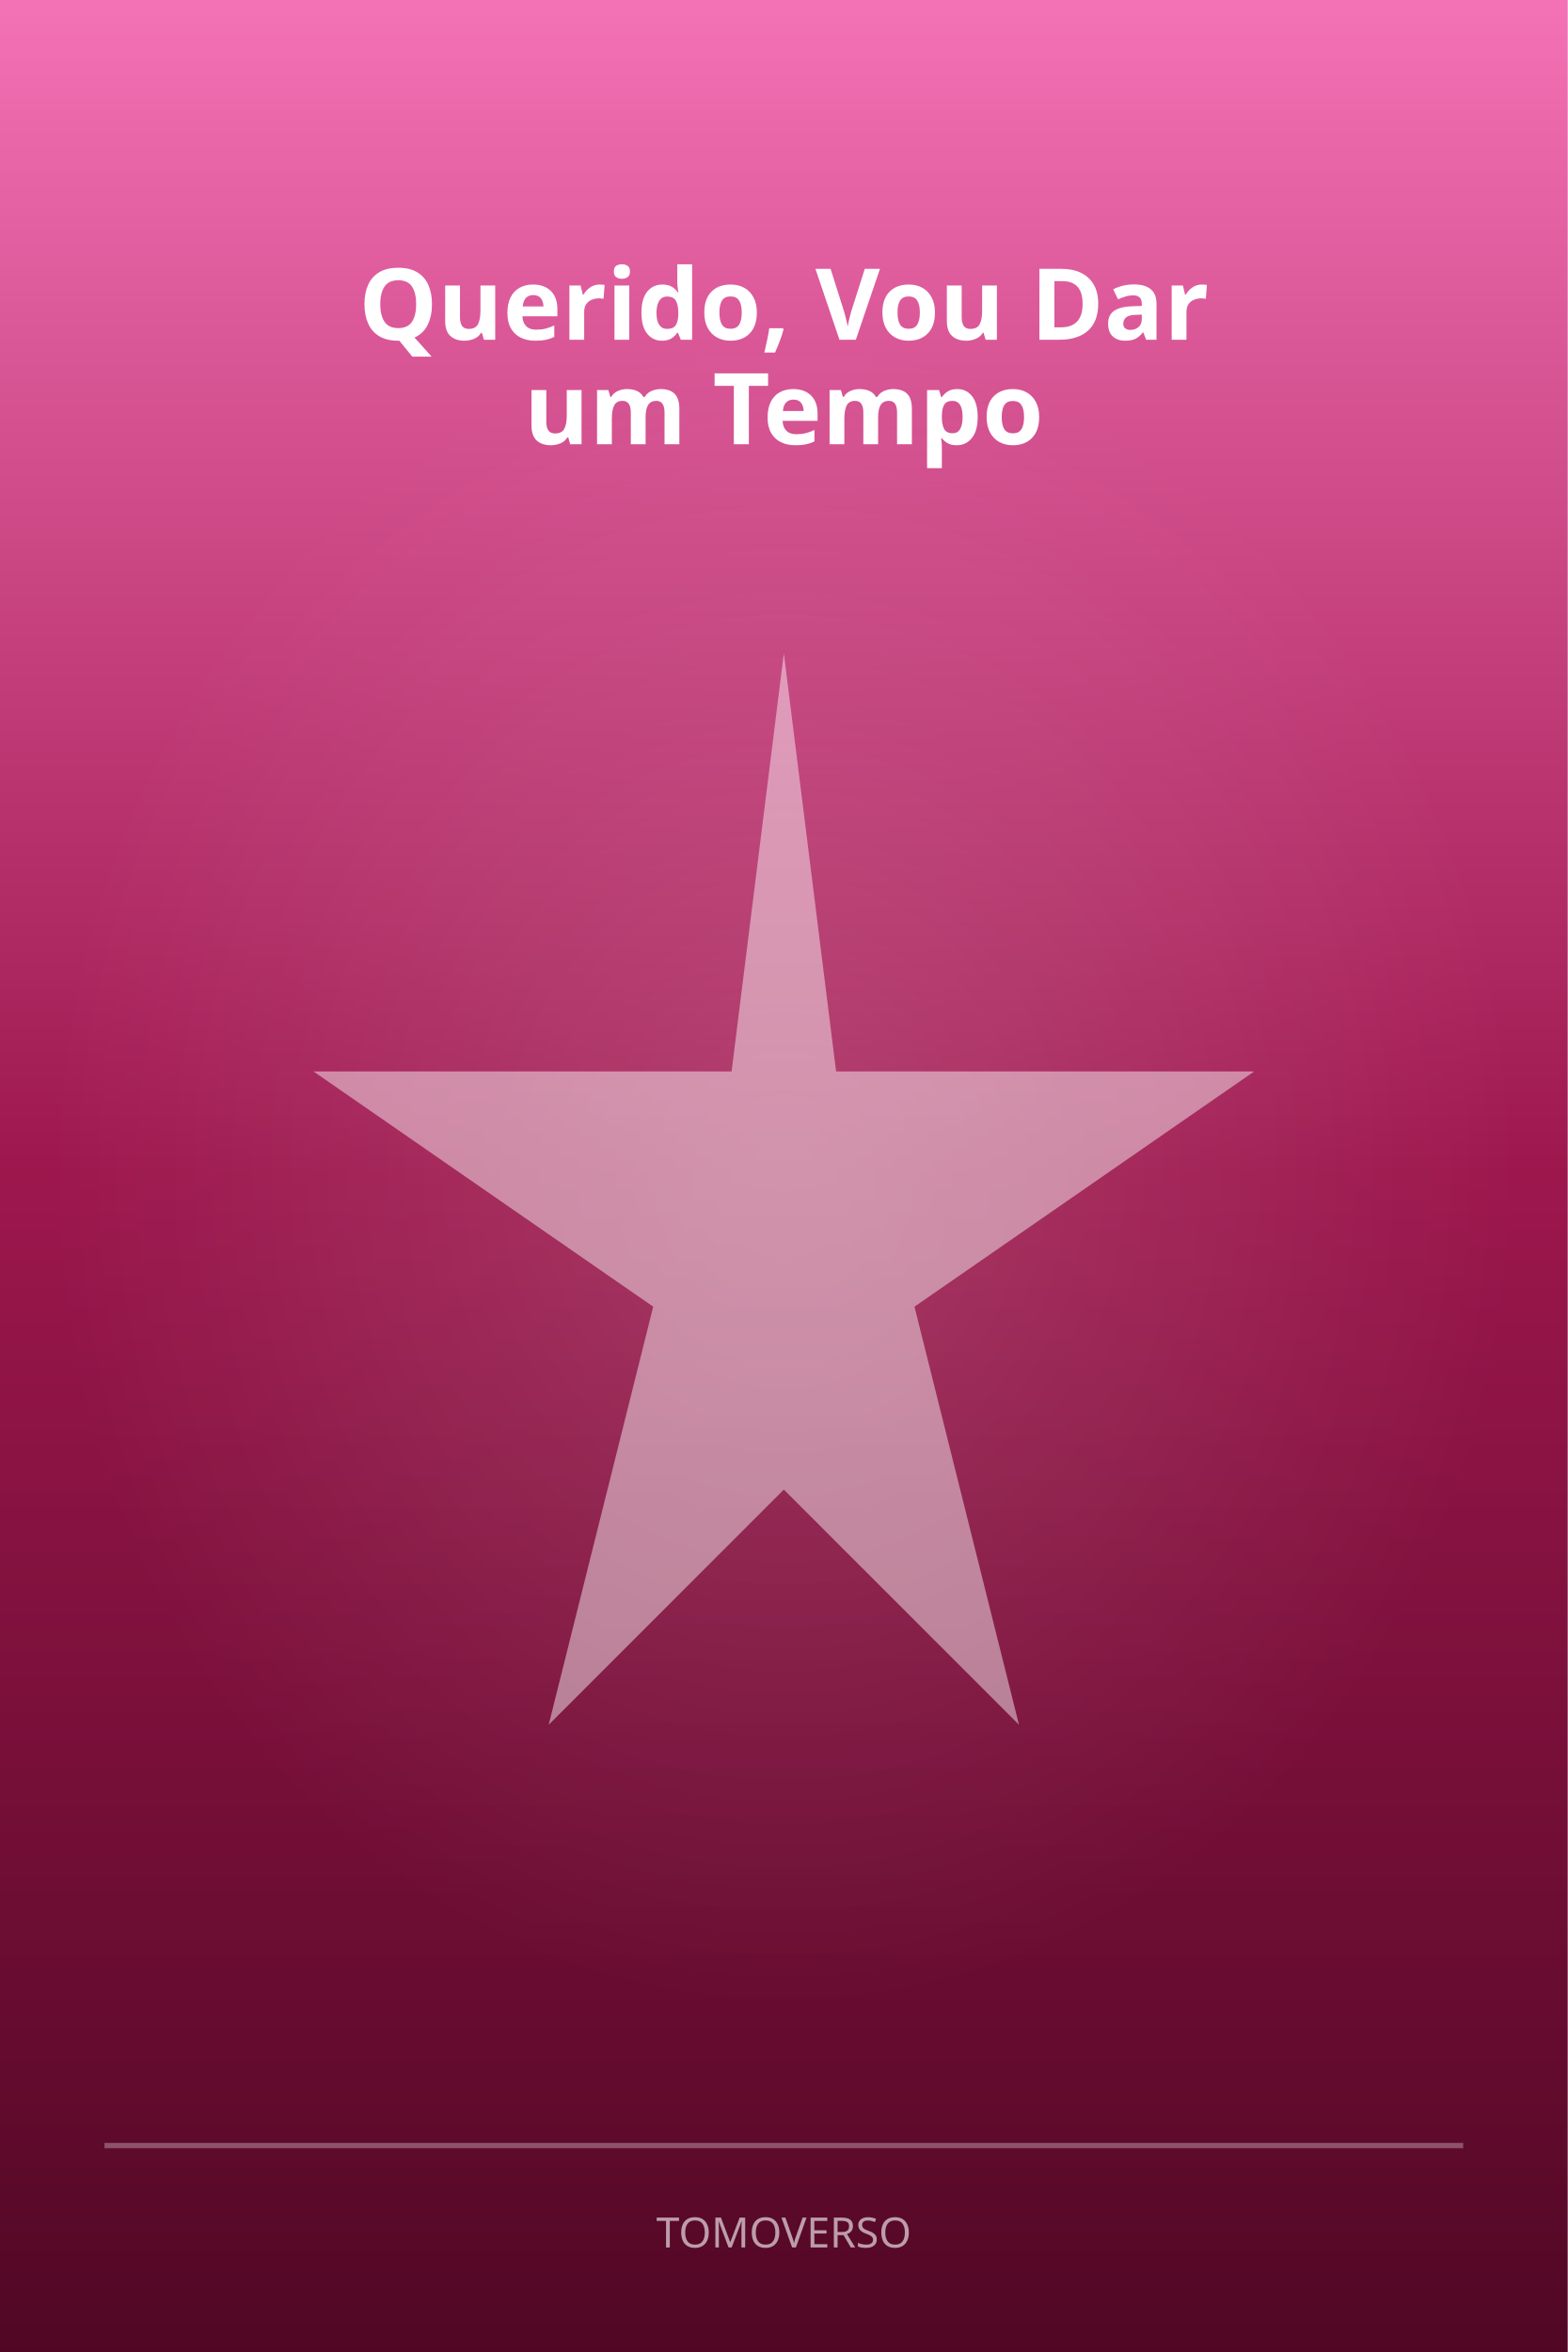
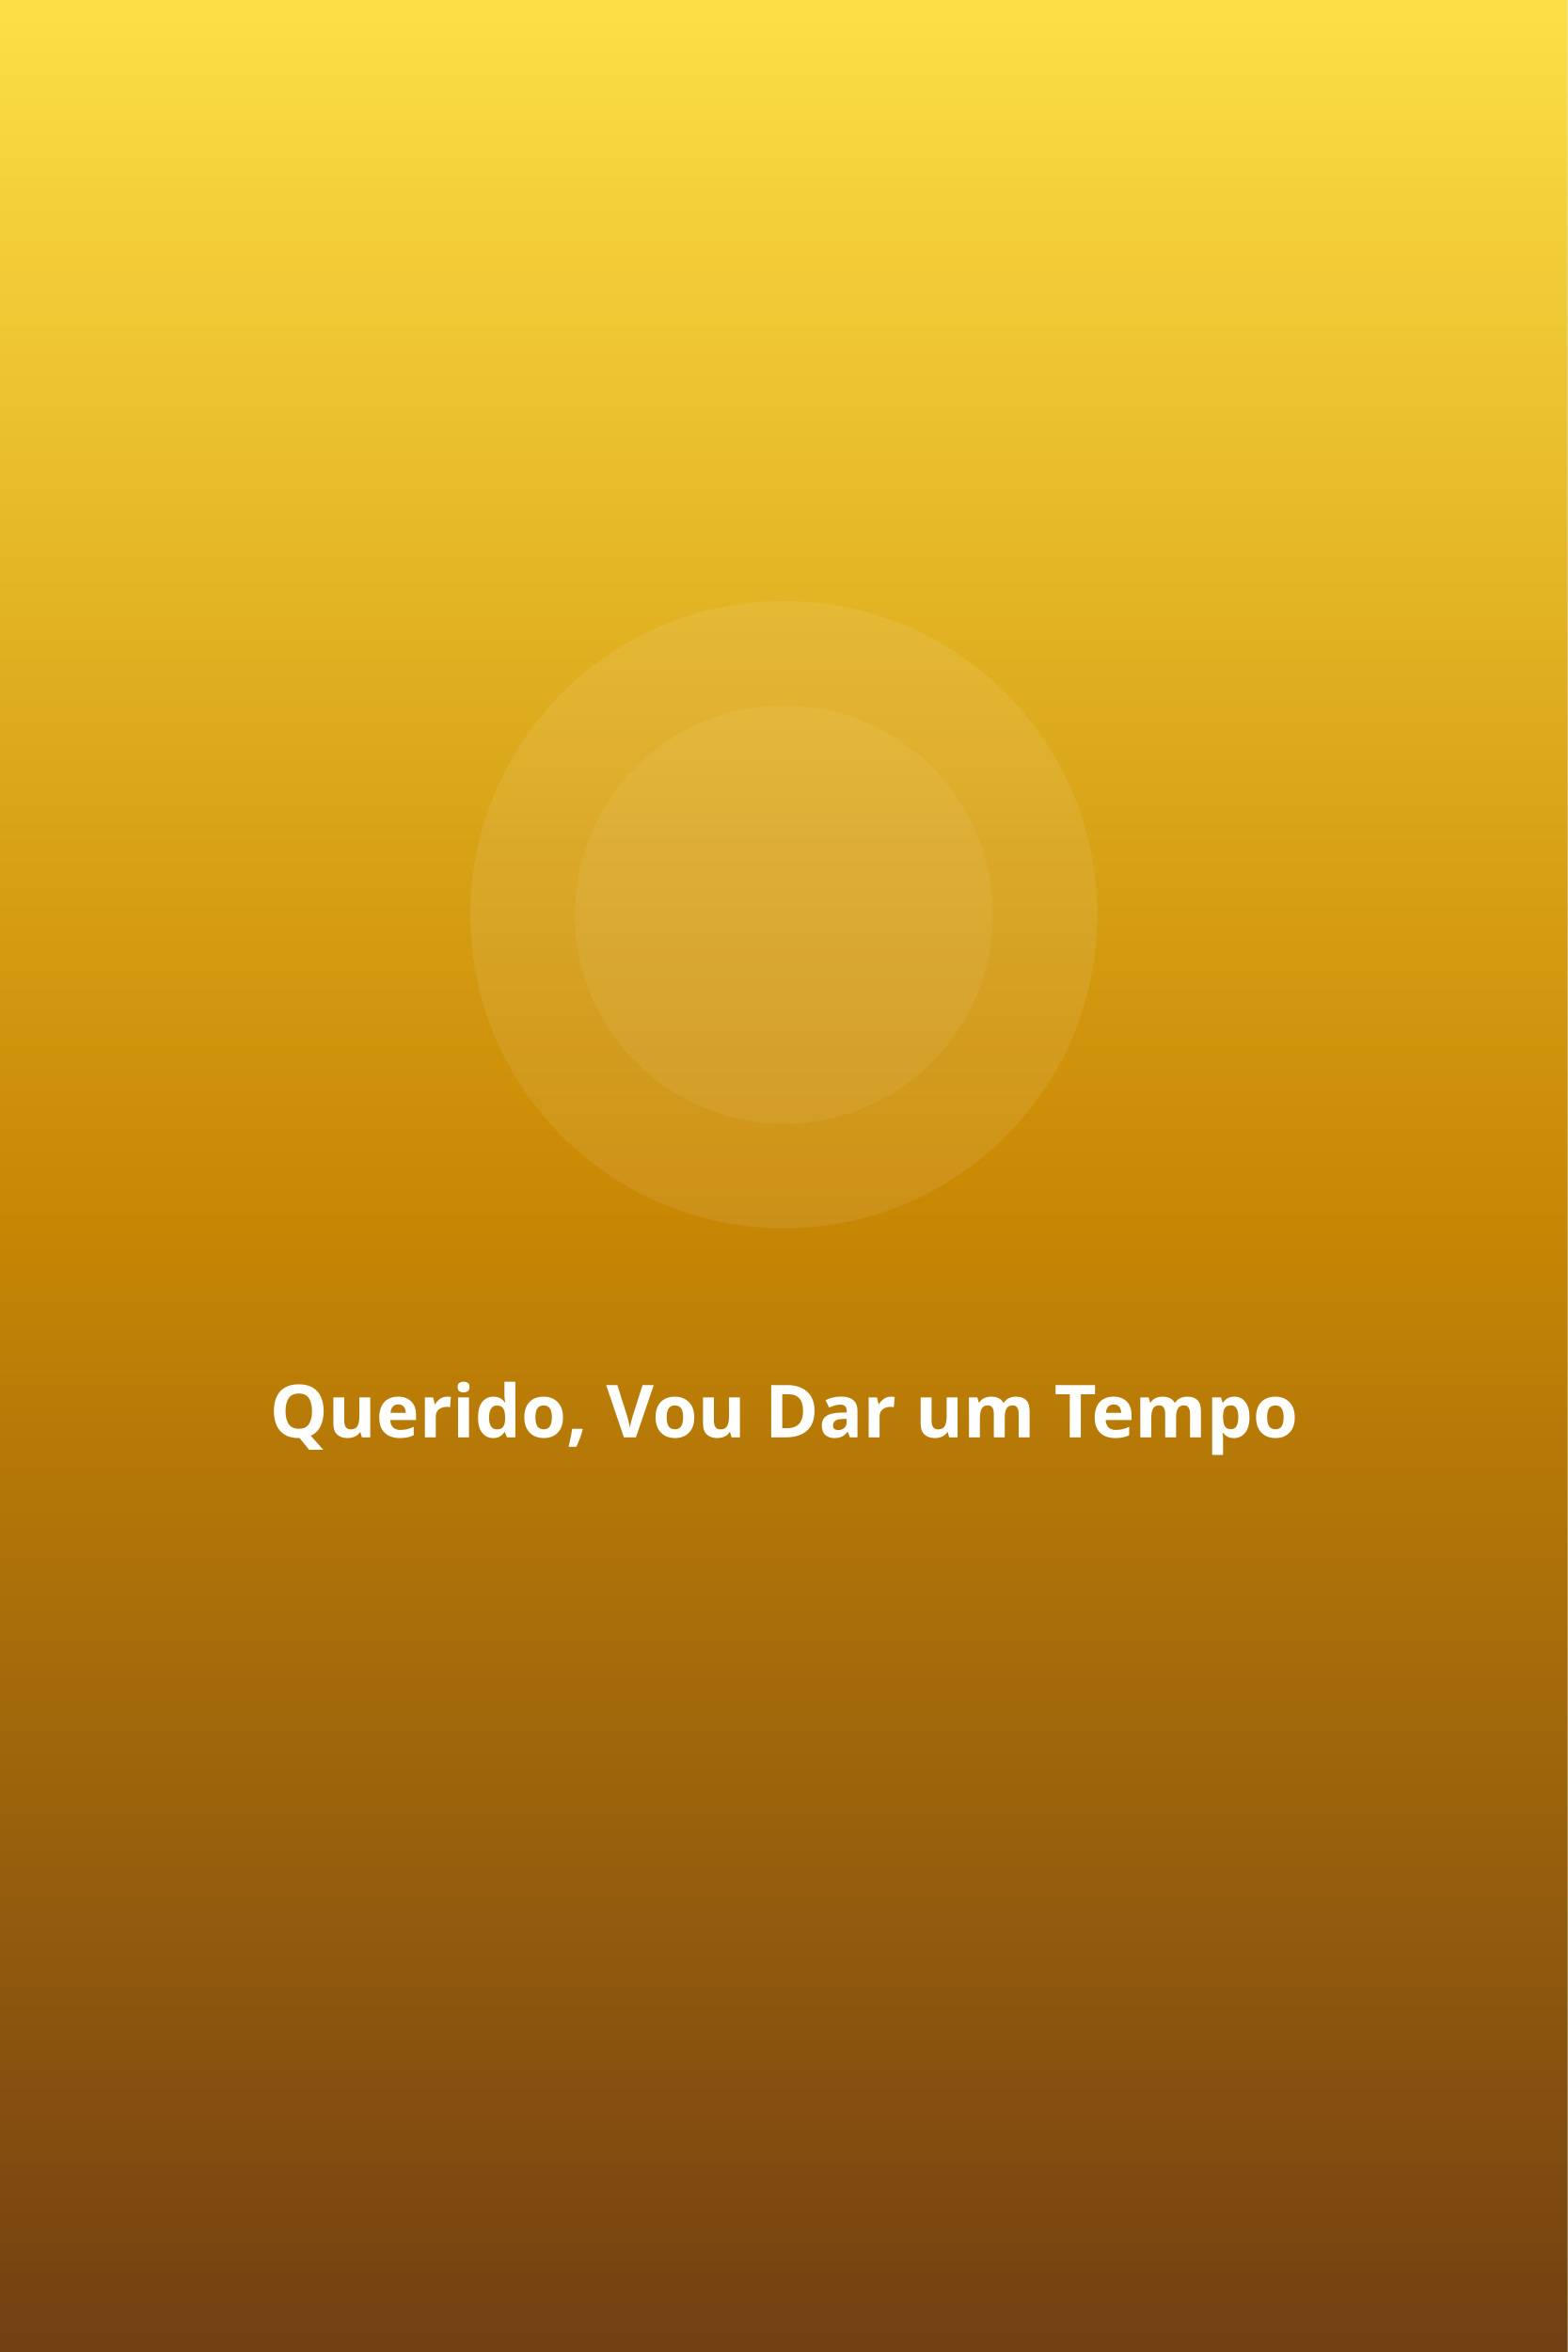
<svg xmlns="http://www.w3.org/2000/svg" width="600" height="900" viewBox="0 0 600 900">
  <defs>
    <linearGradient id="bg" x1="0" y1="0" x2="0" y2="1">
-       <stop offset="0%" stop-color="#f472b6" />
-       <stop offset="50%" stop-color="#9d174d" />
-       <stop offset="100%" stop-color="#500724" />
+       <stop offset="0%" stop-color="#fde047" />
+       <stop offset="50%" stop-color="#ca8a04" />
+       <stop offset="100%" stop-color="#713f12" />
    </linearGradient>
-     <radialGradient id="glow" cx="50%" cy="50%" r="50%">
-       <stop offset="0%" stop-color="white" stop-opacity="0.15" />
-       <stop offset="100%" stop-color="white" stop-opacity="0" />
-     </radialGradient>
  </defs>
  <rect width="600" height="900" fill="url(#bg)" />
-   <ellipse cx="300" cy="450" rx="280" ry="320" fill="url(#glow)" />
-   <g>
-     <path d="M300 250 L320 410 L480 410 L350 500 L390 660 L300 570 L210 660 L250 500 L120 410 L280 410 Z" fill="white" opacity="0.45" />
-   </g>
-   <text x="300" y="130" text-anchor="middle" fill="white" font-family="system-ui,sans-serif" font-weight="900" font-size="38" style="text-shadow: 0 2px 10px rgba(0,0,0,0.85)">Querido, Vou Dar</text>
-   <text x="300" y="170" text-anchor="middle" fill="white" font-family="system-ui,sans-serif" font-weight="900" font-size="38" style="text-shadow: 0 2px 10px rgba(0,0,0,0.85)">um Tempo</text>
-   <rect x="40" y="820" width="520" height="2" fill="white" opacity="0.3" />
-   <text x="300" y="860" text-anchor="middle" fill="white" opacity="0.6" font-family="system-ui" font-size="16">TOMOVERSO</text>
+   <circle cx="300" cy="350" r="120" fill="white" opacity="0.08" />
+   <circle cx="300" cy="350" r="80" fill="white" opacity="0.06" />
+   <text x="300" y="550" text-anchor="middle" fill="white" font-family="system-ui,sans-serif" font-weight="900" font-size="28" style="text-shadow:0 2px 8px rgba(0,0,0,0.5)">Querido, Vou Dar um Tempo</text>
</svg>
